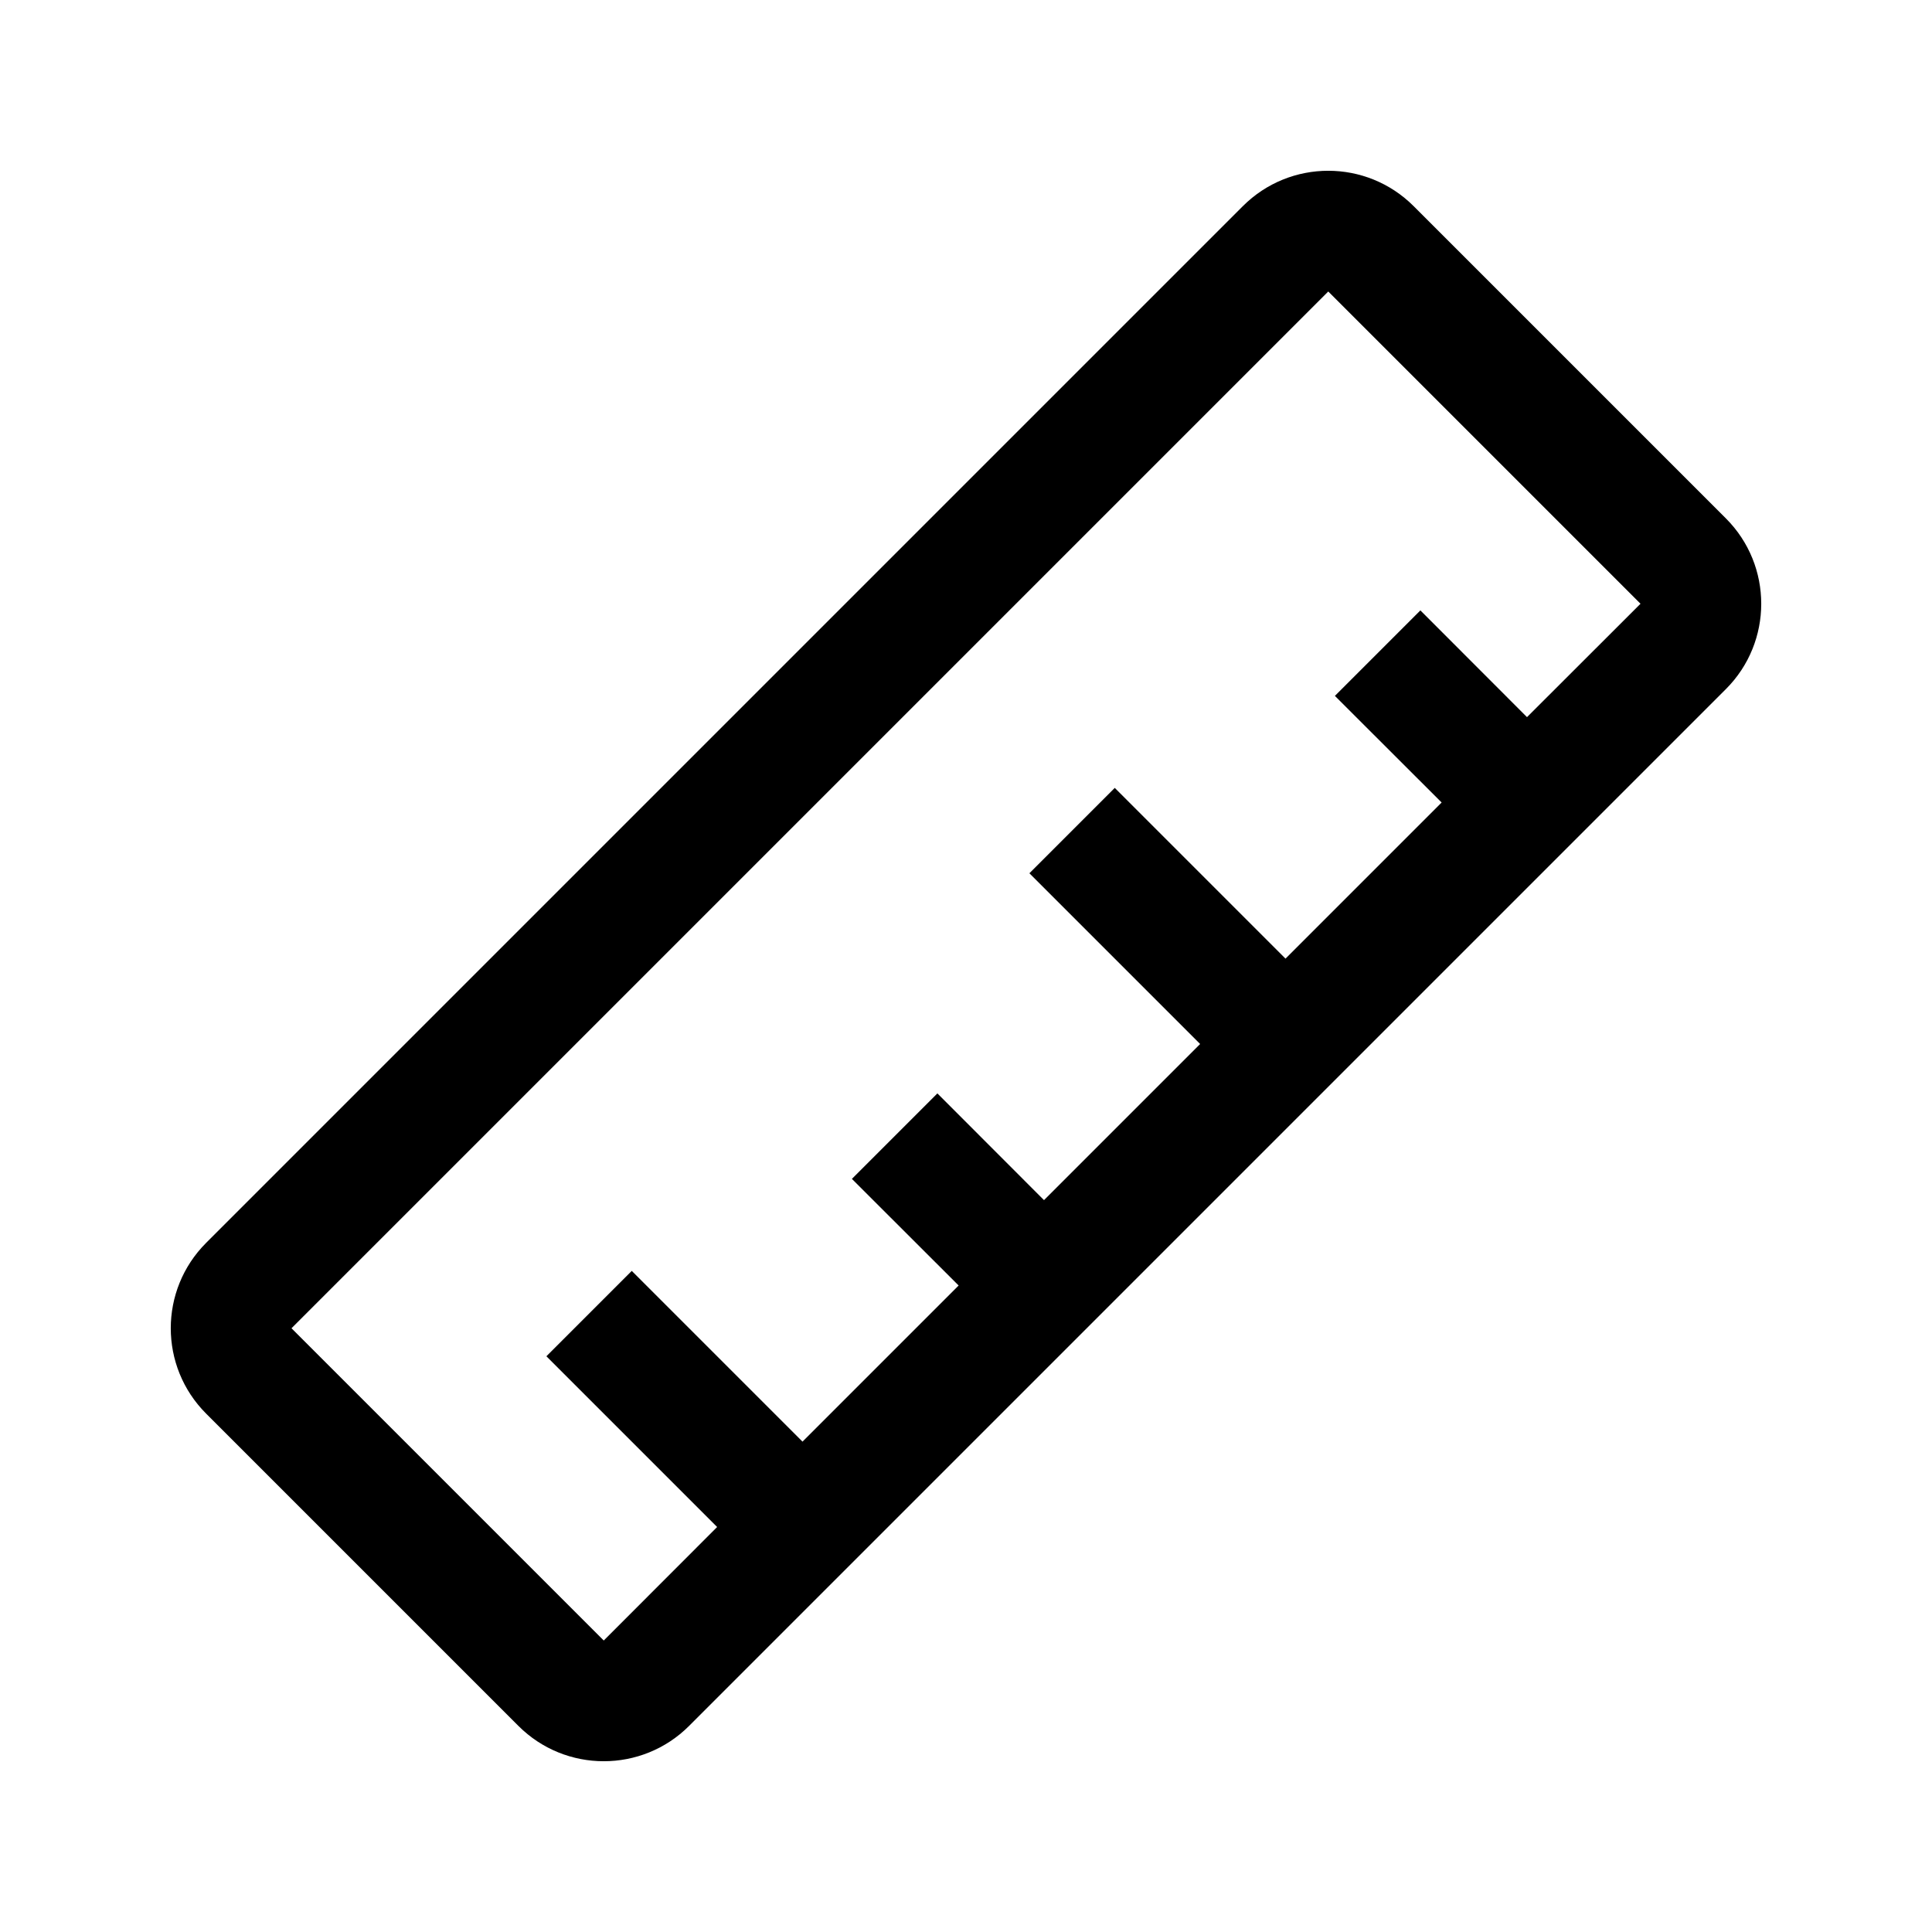
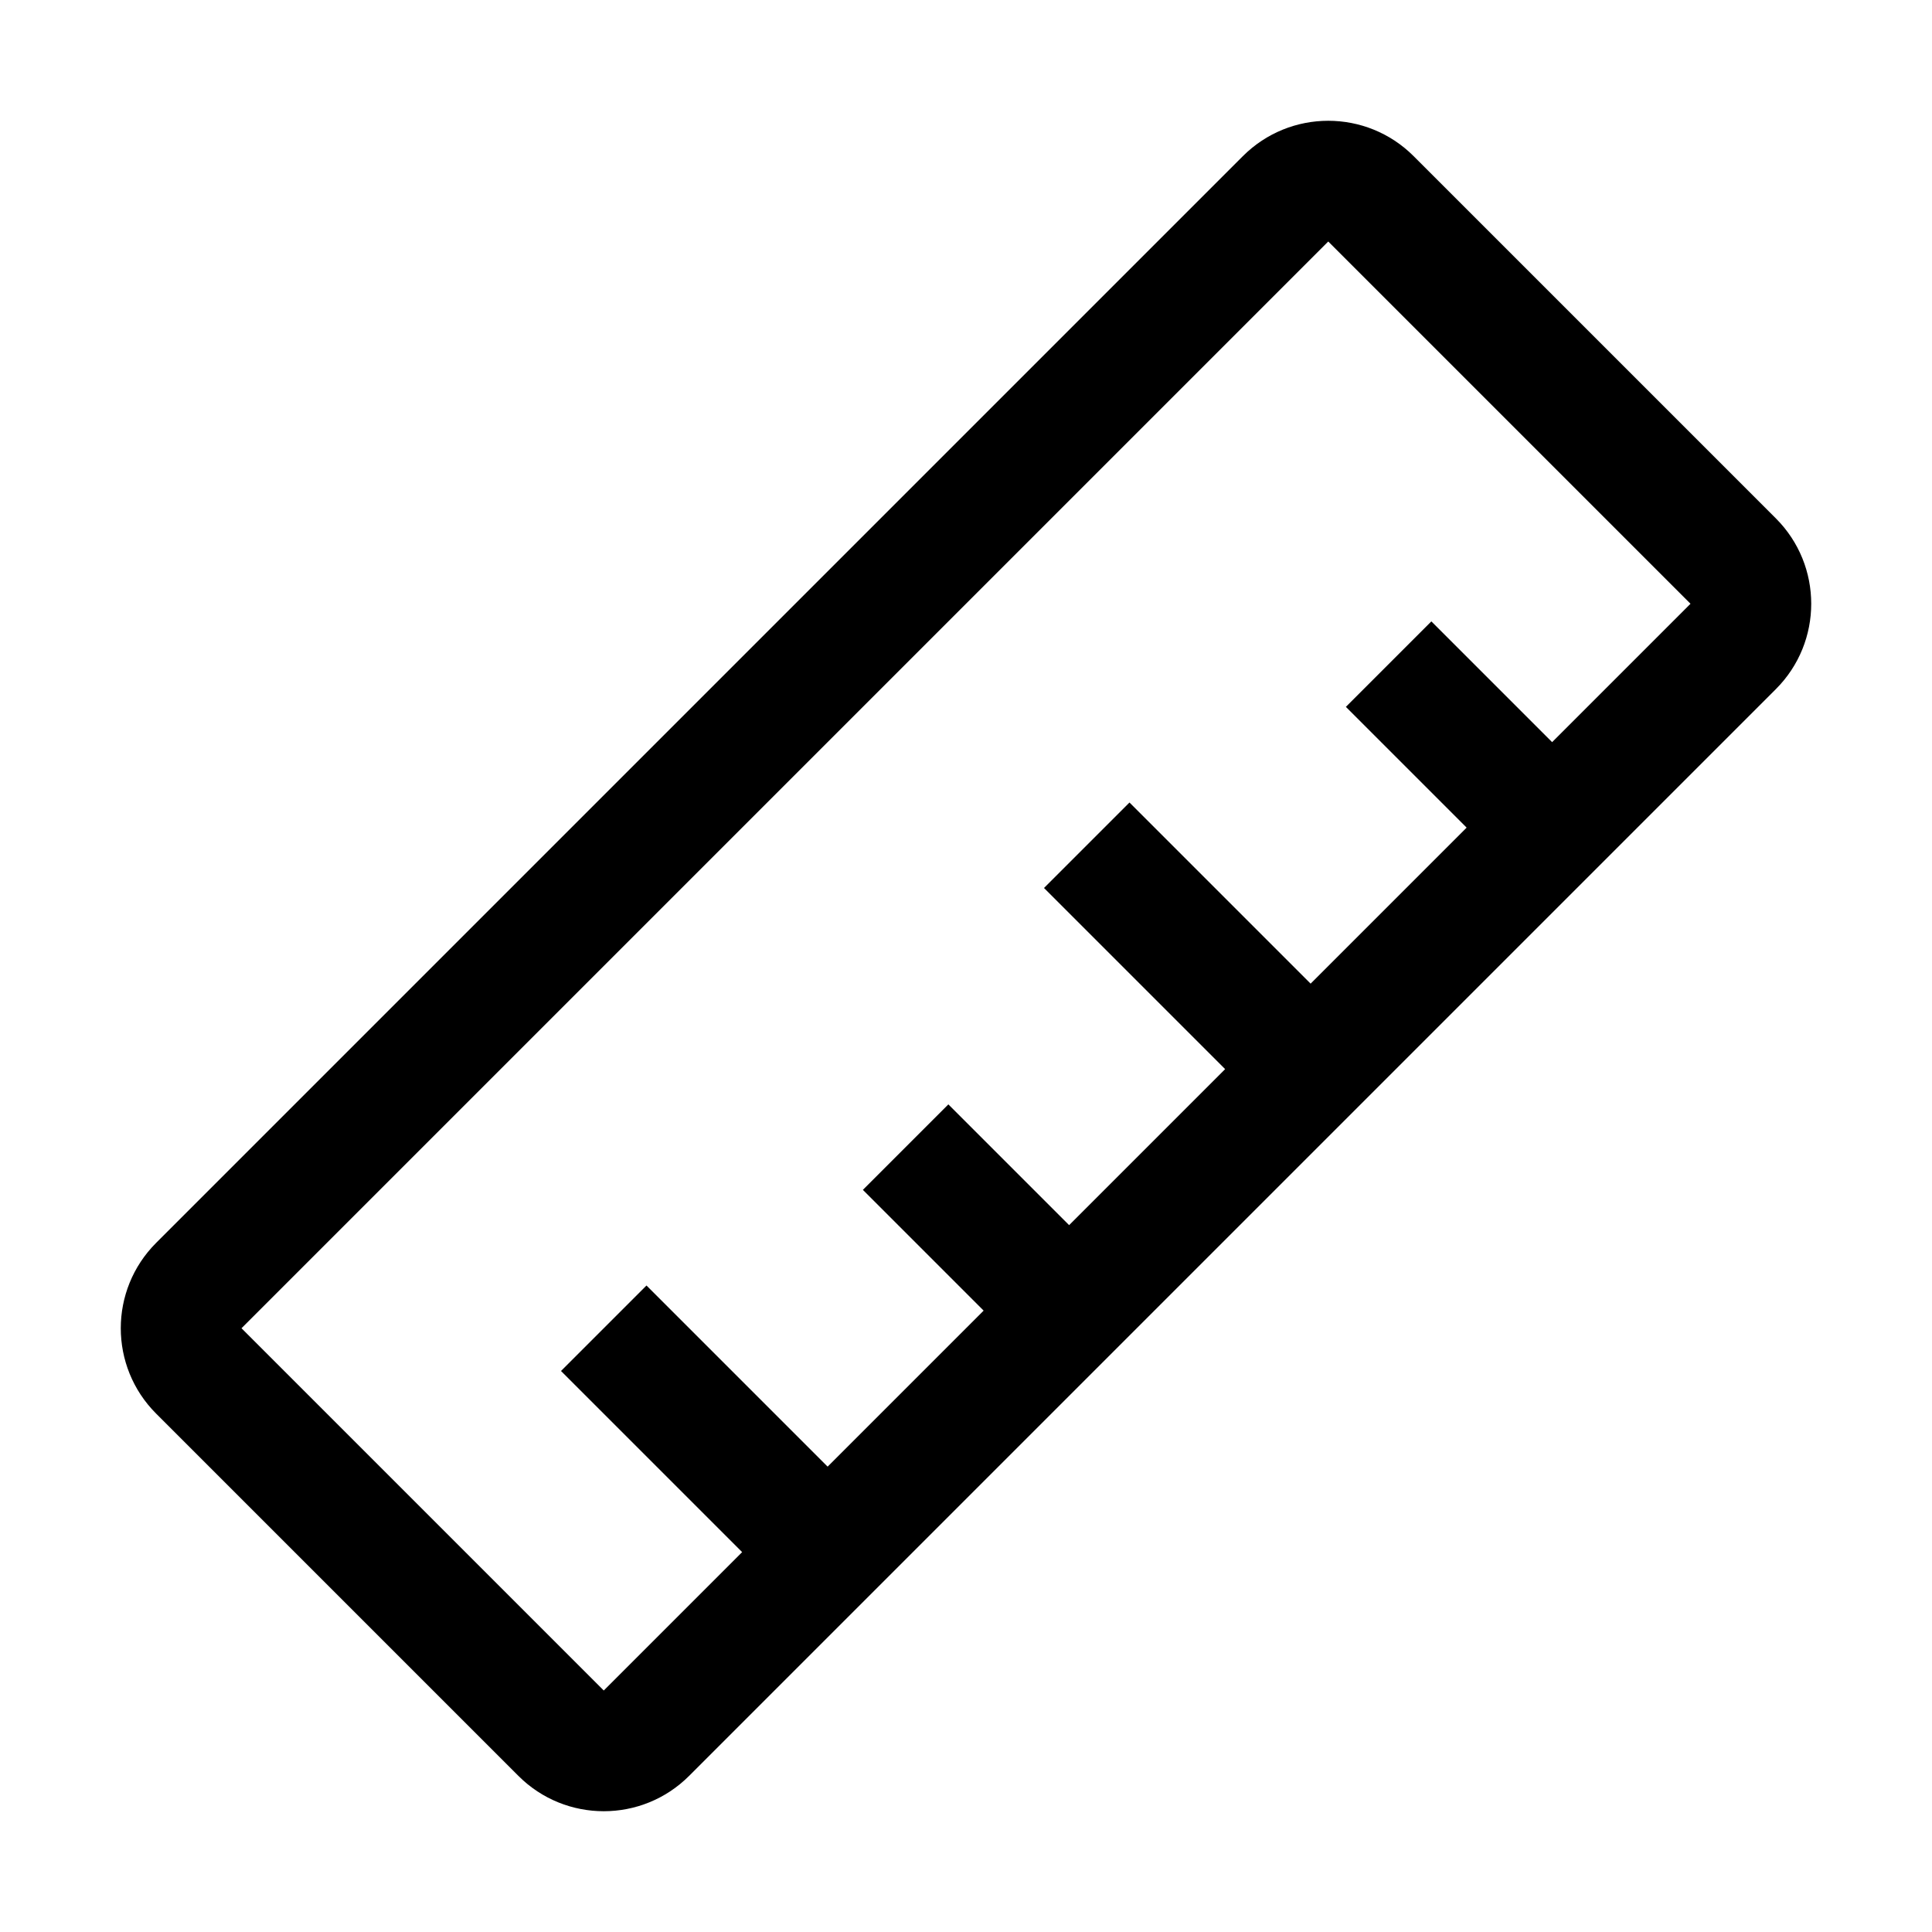
<svg xmlns="http://www.w3.org/2000/svg" width="16" height="16" viewBox="0 0 16 16">
-   <path fill-rule="evenodd" d="M1.707 11.707a1 1 0 0 1 0-1.414l8.586-8.586a1 1 0 0 1 1.414 0l2.586 2.586a1 1 0 0 1 0 1.414l-8.586 8.586a1 1 0 0 1-1.414 0ZM2.414 11 5 13.586l.939-.94-1.414-1.414.707-.707 1.414 1.414 1.293-1.293-.884-.883.708-.708.883.884 1.293-1.293-1.414-1.414.707-.707 1.414 1.414 1.293-1.293-.884-.883.708-.708.883.884.94-.939L11 2.414Z" clip-rule="evenodd" />
+   <path fill-rule="evenodd" d="M1.293 11.707a1 1 0 0 1 0-1.414l9-9a1 1 0 0 1 1.414 0l3 3a1 1 0 0 1 0 1.414l-9 9a1 1 0 0 1-1.414 0ZM2 11l3 3 1.146-1.146-1.5-1.5.708-.708 1.5 1.5 1.292-1.292-1-1 .708-.708 1 1 1.292-1.292-1.5-1.5.708-.708 1.5 1.5 1.292-1.292-1-1 .708-.708 1 1L14 5l-3-3Z" clip-rule="evenodd" />
</svg>
